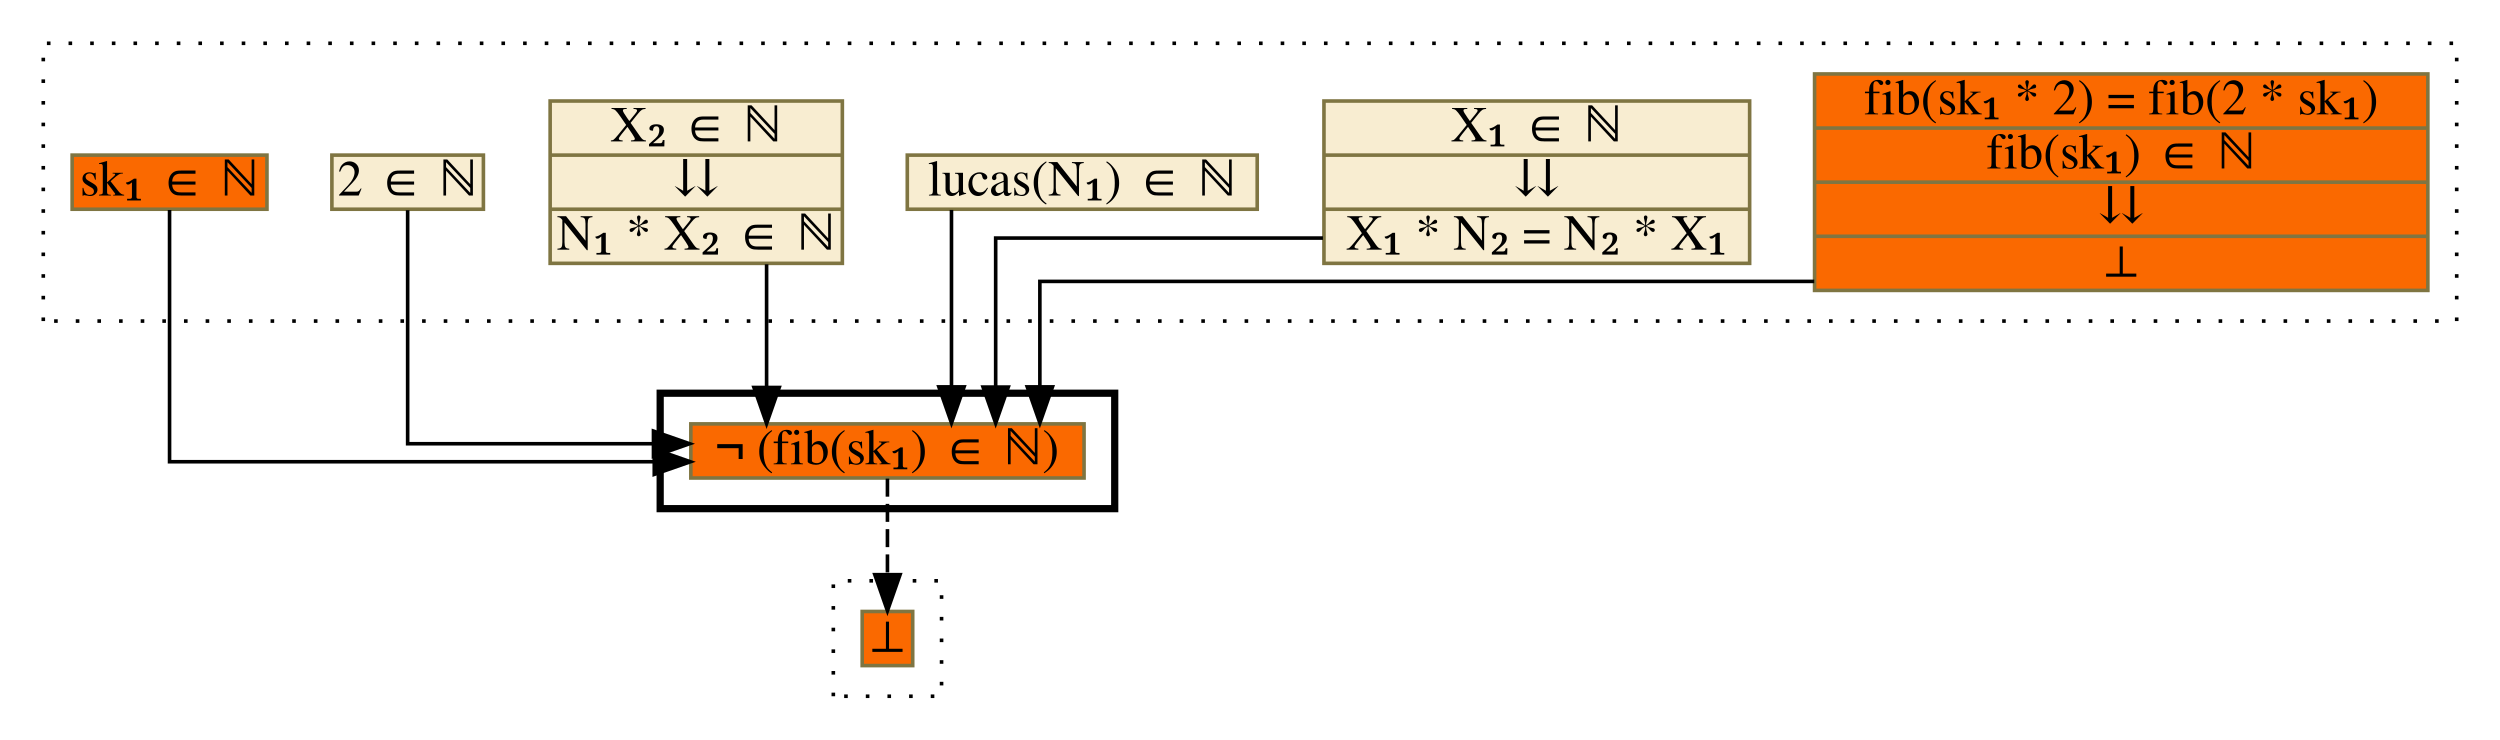
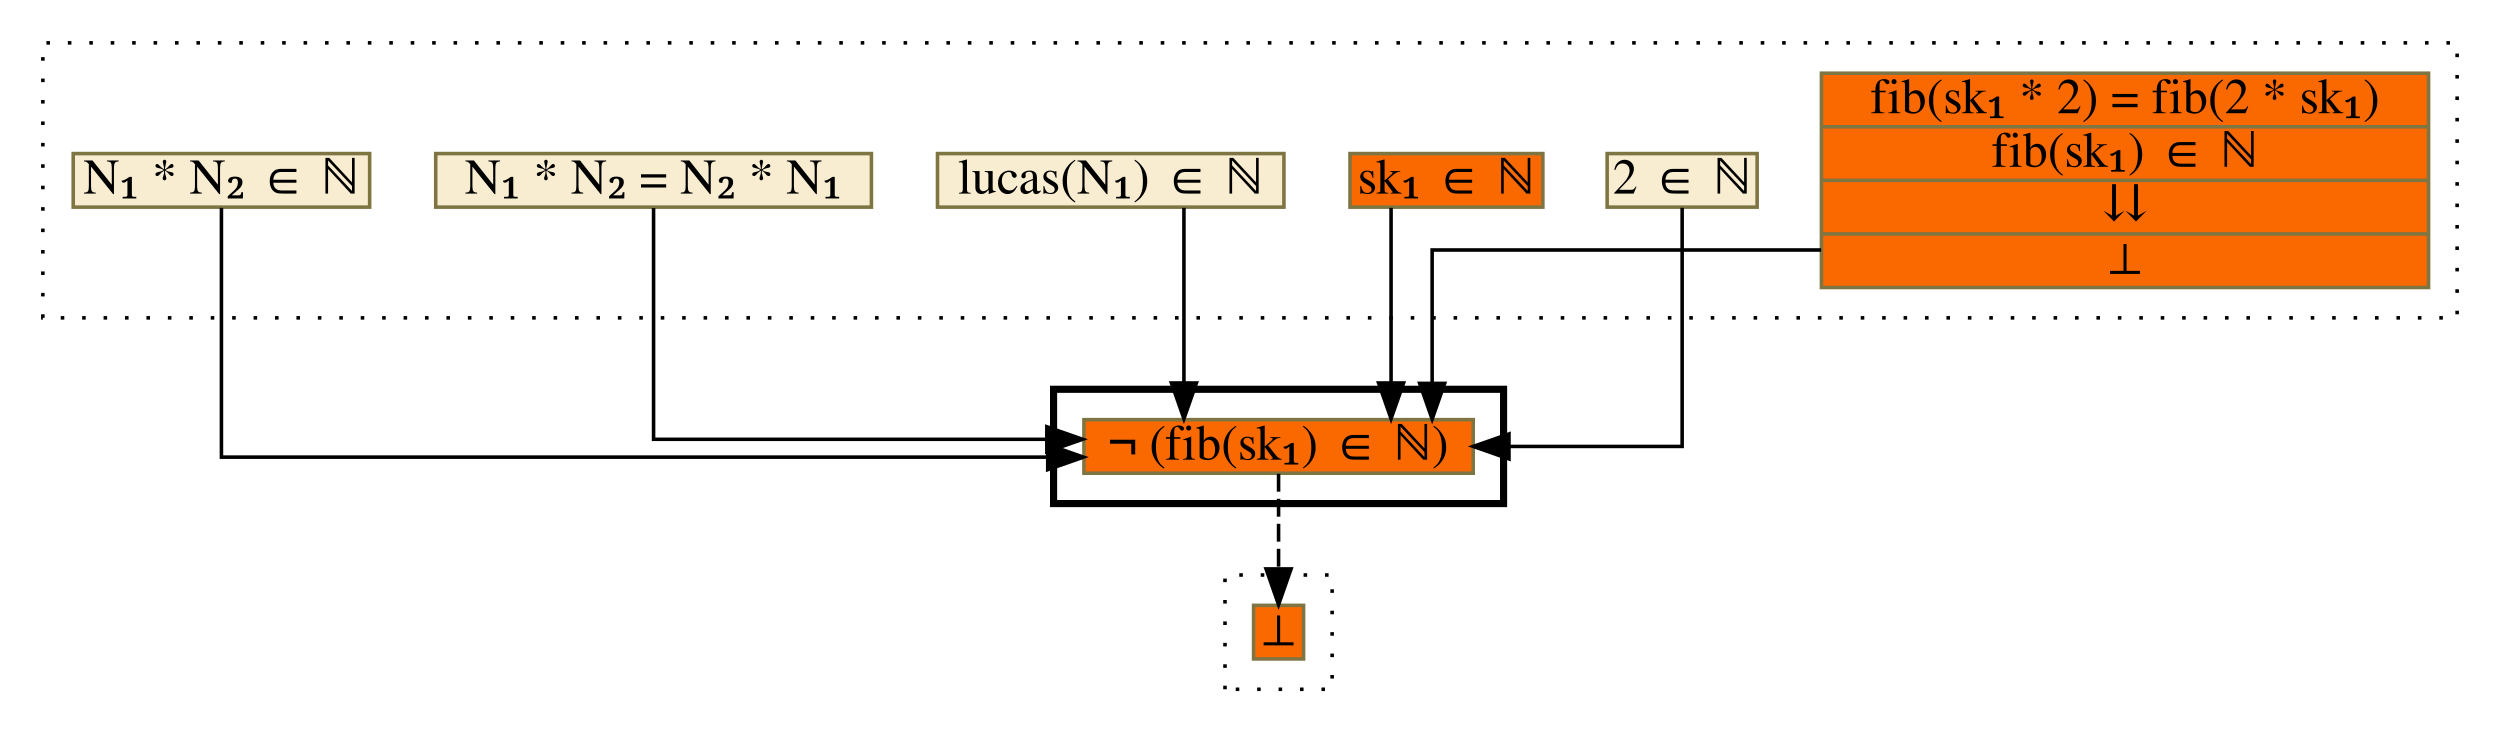
- <svg xmlns="http://www.w3.org/2000/svg" xmlns:xlink="http://www.w3.org/1999/xlink" width="693pt" height="205pt" viewBox="0.00 0.00 693.00 205.00">
+ <svg xmlns="http://www.w3.org/2000/svg" xmlns:xlink="http://www.w3.org/1999/xlink" width="700pt" height="205pt" viewBox="0.00 0.00 700.00 205.00">
  <g id="graph0" class="graph" transform="scale(1 1) rotate(0) translate(4 201)">
    <g id="clust1" class="cluster">
-       <polygon fill="transparent" stroke="black" stroke-dasharray="1,5" points="8,-112 8,-189 677,-189 677,-112 8,-112" />
+       <polygon fill="transparent" stroke="black" stroke-dasharray="1,5" points="8,-112 8,-189 684,-189 684,-112 8,-112" />
    </g>
    <g id="clust2" class="cluster">
-       <polygon fill="transparent" stroke="black" stroke-width="2" points="179,-60 179,-92 305,-92 305,-60 179,-60" />
+       <polygon fill="transparent" stroke="black" stroke-width="2" points="291,-60 291,-92 417,-92 417,-60 291,-60" />
    </g>
    <g id="clust3" class="cluster">
-       <polygon fill="transparent" stroke="black" stroke-dasharray="1,5" points="227,-8 227,-40 257,-40 257,-8 227,-8" />
+       <polygon fill="transparent" stroke="black" stroke-dasharray="1,5" points="339,-8 339,-40 369,-40 369,-8 339,-8" />
    </g>
    <g id="node1" class="node">
      <g id="a_node1">
        <a xlink:href="c_0_133.html" xlink:title="{fib(sk₁ * 2) = fib(2 * sk₁)|fib(sk₁) ∈ ℕ|⇊|⊥}" target="_vizar">
-           <polygon fill="#fa6900" stroke="#7f7542" points="499,-120.5 499,-180.5 669,-180.5 669,-120.5 499,-120.5" />
-           <text text-anchor="middle" x="584" y="-169.3" font-family="Times,serif" font-size="14.00">fib(sk₁ * 2) = fib(2 * sk₁)</text>
-           <polyline fill="none" stroke="#7f7542" points="499,-165.5 669,-165.5 " />
-           <text text-anchor="middle" x="584" y="-154.3" font-family="Times,serif" font-size="14.00">fib(sk₁) ∈ ℕ</text>
-           <polyline fill="none" stroke="#7f7542" points="499,-150.5 669,-150.5 " />
-           <text text-anchor="middle" x="584" y="-139.3" font-family="Times,serif" font-size="14.00">⇊</text>
-           <polyline fill="none" stroke="#7f7542" points="499,-135.5 669,-135.5 " />
-           <text text-anchor="middle" x="584" y="-124.3" font-family="Times,serif" font-size="14.00">⊥</text>
+           <polygon fill="#fa6900" stroke="#7f7542" points="506,-120.5 506,-180.5 676,-180.5 676,-120.5 506,-120.5" />
+           <text text-anchor="middle" x="591" y="-169.3" font-family="Times,serif" font-size="14.00">fib(sk₁ * 2) = fib(2 * sk₁)</text>
+           <polyline fill="none" stroke="#7f7542" points="506,-165.5 676,-165.5 " />
+           <text text-anchor="middle" x="591" y="-154.3" font-family="Times,serif" font-size="14.00">fib(sk₁) ∈ ℕ</text>
+           <polyline fill="none" stroke="#7f7542" points="506,-150.5 676,-150.5 " />
+           <text text-anchor="middle" x="591" y="-139.3" font-family="Times,serif" font-size="14.00">⇊</text>
+           <polyline fill="none" stroke="#7f7542" points="506,-135.5 676,-135.5 " />
+           <text text-anchor="middle" x="591" y="-124.3" font-family="Times,serif" font-size="14.00">⊥</text>
        </a>
      </g>
    </g>
    <g id="node7" class="node">
      <g id="a_node7">
        <a xlink:href="c_0_137.html" xlink:title="{¬ (fib(sk₁) ∈ ℕ)}" target="_vizar">
-           <polygon fill="#fa6900" stroke="#7f7542" points="187.5,-68.5 187.5,-83.5 296.5,-83.5 296.5,-68.5 187.5,-68.5" />
-           <text text-anchor="middle" x="242" y="-72.3" font-family="Times,serif" font-size="14.00">¬ (fib(sk₁) ∈ ℕ)</text>
+           <polygon fill="#fa6900" stroke="#7f7542" points="299.5,-68.5 299.5,-83.5 408.5,-83.5 408.5,-68.5 299.5,-68.5" />
+           <text text-anchor="middle" x="354" y="-72.3" font-family="Times,serif" font-size="14.00">¬ (fib(sk₁) ∈ ℕ)</text>
        </a>
      </g>
    </g>
    <g id="edge1" class="edge">
-       <path fill="none" stroke="black" d="M498.91,-123C410.29,-123 284.25,-123 284.25,-123 284.25,-123 284.25,-93.76 284.25,-93.76" />
-       <polygon fill="black" stroke="black" points="287.75,-93.76 284.25,-83.76 280.75,-93.76 287.75,-93.76" />
+       <path fill="none" stroke="black" d="M505.91,-131C453.78,-131 397,-131 397,-131 397,-131 397,-93.65 397,-93.65" />
+       <polygon fill="black" stroke="black" points="400.5,-93.65 397,-83.65 393.5,-93.65 400.5,-93.65" />
    </g>
    <g id="node2" class="node">
      <g id="a_node2">
-         <a xlink:href="c_0_63.html" xlink:title="{X₁ ∈ ℕ|⇊|X₁ * N₂ = N₂ * X₁}" target="_vizar">
-           <polygon fill="#f8edd1" stroke="#7f7542" points="363,-128 363,-173 481,-173 481,-128 363,-128" />
-           <text text-anchor="middle" x="422" y="-161.8" font-family="Times,serif" font-size="14.00">X₁ ∈ ℕ</text>
-           <polyline fill="none" stroke="#7f7542" points="363,-158 481,-158 " />
-           <text text-anchor="middle" x="422" y="-146.8" font-family="Times,serif" font-size="14.00">⇊</text>
-           <polyline fill="none" stroke="#7f7542" points="363,-143 481,-143 " />
-           <text text-anchor="middle" x="422" y="-131.8" font-family="Times,serif" font-size="14.00">X₁ * N₂ = N₂ * X₁</text>
+         <a xlink:href="c_0_64.html" xlink:title="{2 ∈ ℕ}" target="_vizar">
+           <polygon fill="#f8edd1" stroke="#7f7542" points="446,-143 446,-158 488,-158 488,-143 446,-143" />
+           <text text-anchor="middle" x="467" y="-146.8" font-family="Times,serif" font-size="14.00">2 ∈ ℕ</text>
        </a>
      </g>
    </g>
    <g id="edge2" class="edge">
-       <path fill="none" stroke="black" d="M362.72,-135C320.79,-135 272,-135 272,-135 272,-135 272,-93.71 272,-93.71" />
-       <polygon fill="black" stroke="black" points="275.5,-93.71 272,-83.71 268.5,-93.71 275.5,-93.71" />
+       <path fill="none" stroke="black" d="M467,-142.81C467,-123.77 467,-76 467,-76 467,-76 418.51,-76 418.51,-76" />
+       <polygon fill="black" stroke="black" points="418.51,-72.5 408.51,-76 418.51,-79.5 418.51,-72.5" />
    </g>
    <g id="node3" class="node">
      <g id="a_node3">
-         <a xlink:href="c_0_135.html" xlink:title="{lucas(N₁) ∈ ℕ}" target="_vizar">
-           <polygon fill="#f8edd1" stroke="#7f7542" points="247.5,-143 247.5,-158 344.5,-158 344.5,-143 247.5,-143" />
-           <text text-anchor="middle" x="296" y="-146.8" font-family="Times,serif" font-size="14.00">lucas(N₁) ∈ ℕ</text>
+         <a xlink:href="c_0_116.html" xlink:title="{sk₁ ∈ ℕ}" target="_vizar">
+           <polygon fill="#fa6900" stroke="#7f7542" points="374,-143 374,-158 428,-158 428,-143 374,-143" />
+           <text text-anchor="middle" x="401" y="-146.8" font-family="Times,serif" font-size="14.00">sk₁ ∈ ℕ</text>
        </a>
      </g>
    </g>
    <g id="edge3" class="edge">
-       <path fill="none" stroke="black" d="M259.75,-142.81C259.75,-142.81 259.75,-93.76 259.75,-93.76" />
-       <polygon fill="black" stroke="black" points="263.25,-93.76 259.75,-83.76 256.25,-93.76 263.25,-93.76" />
+       <path fill="none" stroke="black" d="M385.5,-142.81C385.5,-142.81 385.5,-93.76 385.5,-93.76" />
+       <polygon fill="black" stroke="black" points="389,-93.76 385.5,-83.76 382,-93.76 389,-93.76" />
    </g>
    <g id="node4" class="node">
      <g id="a_node4">
-         <a xlink:href="c_0_141.html" xlink:title="{X₂ ∈ ℕ|⇊|N₁ * X₂ ∈ ℕ}" target="_vizar">
-           <polygon fill="#f8edd1" stroke="#7f7542" points="148.5,-128 148.5,-173 229.5,-173 229.5,-128 148.5,-128" />
-           <text text-anchor="middle" x="189" y="-161.8" font-family="Times,serif" font-size="14.00">X₂ ∈ ℕ</text>
-           <polyline fill="none" stroke="#7f7542" points="148.5,-158 229.5,-158 " />
-           <text text-anchor="middle" x="189" y="-146.8" font-family="Times,serif" font-size="14.00">⇊</text>
-           <polyline fill="none" stroke="#7f7542" points="148.5,-143 229.5,-143 " />
-           <text text-anchor="middle" x="189" y="-131.8" font-family="Times,serif" font-size="14.00">N₁ * X₂ ∈ ℕ</text>
+         <a xlink:href="c_0_135.html" xlink:title="{lucas(N₁) ∈ ℕ}" target="_vizar">
+           <polygon fill="#f8edd1" stroke="#7f7542" points="258.5,-143 258.5,-158 355.5,-158 355.5,-143 258.5,-143" />
+           <text text-anchor="middle" x="307" y="-146.8" font-family="Times,serif" font-size="14.00">lucas(N₁) ∈ ℕ</text>
        </a>
      </g>
    </g>
    <g id="edge4" class="edge">
-       <path fill="none" stroke="black" d="M208.5,-127.74C208.5,-127.74 208.5,-93.59 208.5,-93.59" />
-       <polygon fill="black" stroke="black" points="212,-93.59 208.5,-83.59 205,-93.59 212,-93.59" />
+       <path fill="none" stroke="black" d="M327.5,-142.81C327.5,-142.81 327.5,-93.76 327.5,-93.76" />
+       <polygon fill="black" stroke="black" points="331,-93.76 327.5,-83.76 324,-93.76 331,-93.76" />
    </g>
    <g id="node5" class="node">
      <g id="a_node5">
-         <a xlink:href="c_0_64.html" xlink:title="{2 ∈ ℕ}" target="_vizar">
-           <polygon fill="#f8edd1" stroke="#7f7542" points="88,-143 88,-158 130,-158 130,-143 88,-143" />
-           <text text-anchor="middle" x="109" y="-146.8" font-family="Times,serif" font-size="14.00">2 ∈ ℕ</text>
+         <a xlink:href="c_0_63.html" xlink:title="{N₁ * N₂ = N₂ * N₁}" target="_vizar">
+           <polygon fill="#f8edd1" stroke="#7f7542" points="118,-143 118,-158 240,-158 240,-143 118,-143" />
+           <text text-anchor="middle" x="179" y="-146.8" font-family="Times,serif" font-size="14.00">N₁ * N₂ = N₂ * N₁</text>
        </a>
      </g>
    </g>
    <g id="edge5" class="edge">
-       <path fill="none" stroke="black" d="M109,-142.74C109,-124.04 109,-78 109,-78 109,-78 177.14,-78 177.14,-78" />
-       <polygon fill="black" stroke="black" points="177.14,-81.5 187.14,-78 177.14,-74.5 177.14,-81.5" />
+       <path fill="none" stroke="black" d="M179,-142.74C179,-124.04 179,-78 179,-78 179,-78 289.11,-78 289.11,-78" />
+       <polygon fill="black" stroke="black" points="289.11,-81.5 299.11,-78 289.11,-74.5 289.11,-81.5" />
    </g>
    <g id="node6" class="node">
      <g id="a_node6">
-         <a xlink:href="c_0_116.html" xlink:title="{sk₁ ∈ ℕ}" target="_vizar">
-           <polygon fill="#fa6900" stroke="#7f7542" points="16,-143 16,-158 70,-158 70,-143 16,-143" />
-           <text text-anchor="middle" x="43" y="-146.8" font-family="Times,serif" font-size="14.00">sk₁ ∈ ℕ</text>
+         <a xlink:href="c_0_136.html" xlink:title="{N₁ * N₂ ∈ ℕ}" target="_vizar">
+           <polygon fill="#f8edd1" stroke="#7f7542" points="16.5,-143 16.5,-158 99.5,-158 99.5,-143 16.5,-143" />
+           <text text-anchor="middle" x="58" y="-146.8" font-family="Times,serif" font-size="14.00">N₁ * N₂ ∈ ℕ</text>
        </a>
      </g>
    </g>
    <g id="edge6" class="edge">
-       <path fill="none" stroke="black" d="M43,-142.79C43,-123.18 43,-73 43,-73 43,-73 177.36,-73 177.36,-73" />
-       <polygon fill="black" stroke="black" points="177.36,-76.5 187.36,-73 177.36,-69.5 177.36,-76.5" />
+       <path fill="none" stroke="black" d="M58,-142.79C58,-123.18 58,-73 58,-73 58,-73 289.36,-73 289.36,-73" />
+       <polygon fill="black" stroke="black" points="289.36,-76.5 299.36,-73 289.36,-69.5 289.36,-76.5" />
    </g>
    <g id="node8" class="node">
      <g id="a_node8">
        <a xlink:href="c_0_157.html" xlink:title="⊥" target="_vizar">
-           <polygon fill="#fa6900" stroke="#7f7542" points="235,-16.5 235,-31.5 249,-31.5 249,-16.5 235,-16.5" />
-           <text text-anchor="middle" x="242" y="-20.3" font-family="Times,serif" font-size="14.00">⊥</text>
+           <polygon fill="#fa6900" stroke="#7f7542" points="347,-16.5 347,-31.5 361,-31.5 361,-16.5 347,-16.5" />
+           <text text-anchor="middle" x="354" y="-20.3" font-family="Times,serif" font-size="14.00">⊥</text>
        </a>
      </g>
    </g>
    <g id="edge7" class="edge">
-       <path fill="none" stroke="black" stroke-dasharray="5,2" d="M242,-68.33C242,-68.33 242,-41.7 242,-41.7" />
-       <polygon fill="black" stroke="black" points="245.5,-41.7 242,-31.7 238.5,-41.7 245.5,-41.7" />
+       <path fill="none" stroke="black" stroke-dasharray="5,2" d="M354,-68.33C354,-68.33 354,-41.7 354,-41.7" />
+       <polygon fill="black" stroke="black" points="357.5,-41.7 354,-31.7 350.5,-41.7 357.5,-41.7" />
    </g>
  </g>
</svg>
